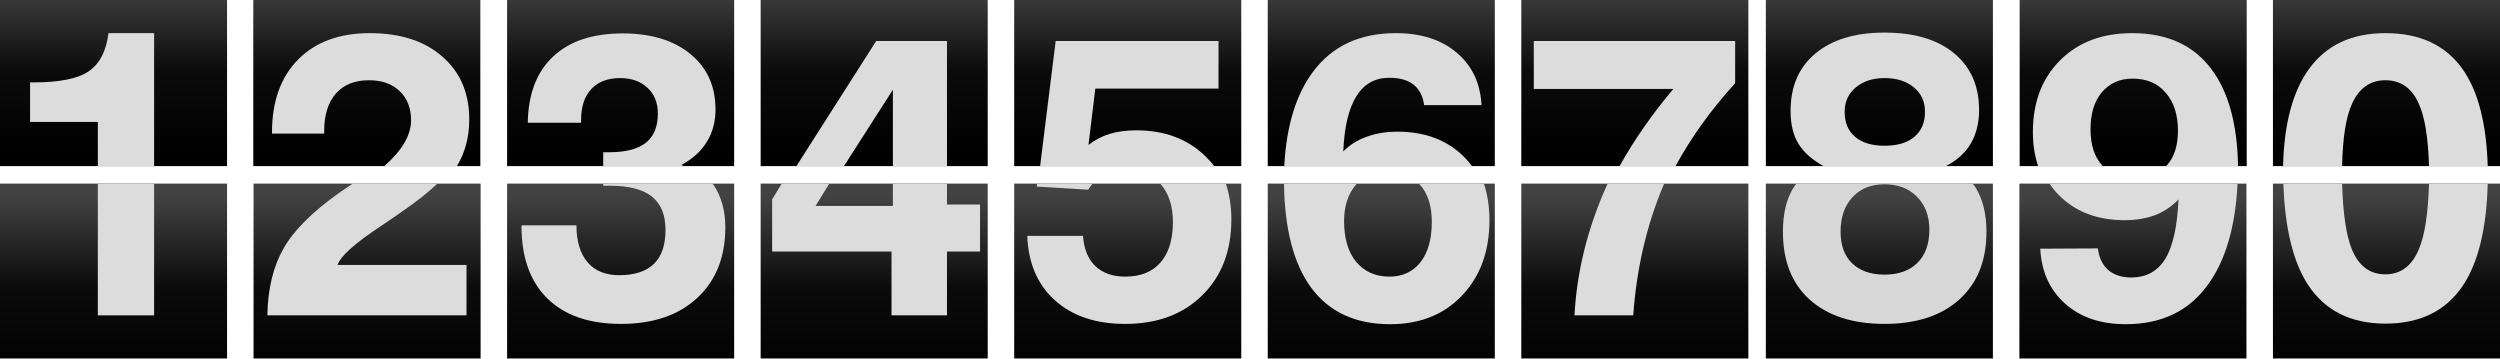
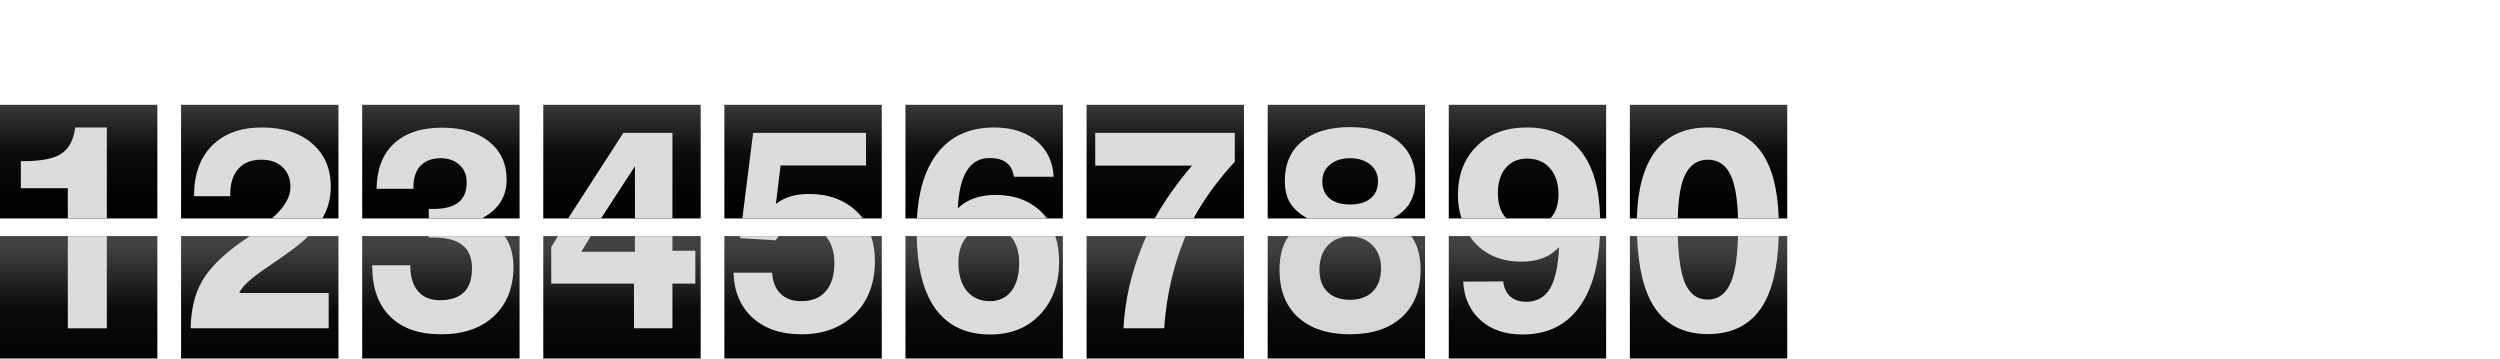
<svg xmlns="http://www.w3.org/2000/svg" xmlns:xlink="http://www.w3.org/1999/xlink" width="285.94" height="41" id="svg4575" version="1.0">
  <defs id="defs4577">
-     <linearGradient xlink:href="#linearGradient4031" id="linearGradient2433" gradientUnits="userSpaceOnUse" x1="-319.663" y1="45.943" x2="-319.663" y2="25.943" />
-     <linearGradient xlink:href="#linearGradient4031" id="linearGradient2435" gradientUnits="userSpaceOnUse" x1="-319.663" y1="70.943" x2="-319.663" y2="50.943" />
-     <linearGradient xlink:href="#linearGradient4031" id="linearGradient4061" x1="-319.663" y1="45.943" x2="-319.663" y2="25.943" gradientUnits="userSpaceOnUse" />
-     <linearGradient xlink:href="#linearGradient4031" id="linearGradient4246" x1="-319.663" y1="70.943" x2="-319.663" y2="50.943" gradientUnits="userSpaceOnUse" />
-     <linearGradient xlink:href="#linearGradient4031" id="linearGradient4069" x1="-319.663" y1="45.943" x2="-319.663" y2="25.943" gradientUnits="userSpaceOnUse" />
-     <linearGradient xlink:href="#linearGradient4031" id="linearGradient4244" x1="-319.663" y1="70.943" x2="-319.663" y2="50.943" gradientUnits="userSpaceOnUse" />
-     <linearGradient xlink:href="#linearGradient4031" id="linearGradient4077" x1="-319.663" y1="45.943" x2="-319.663" y2="25.943" gradientUnits="userSpaceOnUse" />
-     <linearGradient xlink:href="#linearGradient4031" id="linearGradient4242" x1="-319.663" y1="70.943" x2="-319.663" y2="50.943" gradientUnits="userSpaceOnUse" />
-     <linearGradient xlink:href="#linearGradient4031" id="linearGradient4086" x1="-319.663" y1="45.943" x2="-319.663" y2="25.943" gradientUnits="userSpaceOnUse" />
-     <linearGradient xlink:href="#linearGradient4031" id="linearGradient4240" x1="-319.663" y1="70.943" x2="-319.663" y2="50.943" gradientUnits="userSpaceOnUse" />
-     <linearGradient xlink:href="#linearGradient4031" id="linearGradient4126" x1="-319.663" y1="45.943" x2="-319.663" y2="25.943" gradientUnits="userSpaceOnUse" />
-     <linearGradient xlink:href="#linearGradient4031" id="linearGradient4238" x1="-319.663" y1="70.943" x2="-319.663" y2="50.943" gradientUnits="userSpaceOnUse" />
-     <linearGradient xlink:href="#linearGradient4031" id="linearGradient4118" x1="-319.663" y1="45.943" x2="-319.663" y2="25.943" gradientUnits="userSpaceOnUse" />
-     <linearGradient xlink:href="#linearGradient4031" id="linearGradient4236" x1="-319.663" y1="70.943" x2="-319.663" y2="50.943" gradientUnits="userSpaceOnUse" />
-     <linearGradient xlink:href="#linearGradient4031" id="linearGradient4110" x1="-319.663" y1="45.943" x2="-319.663" y2="25.943" gradientUnits="userSpaceOnUse" />
-     <linearGradient xlink:href="#linearGradient4031" id="linearGradient4234" x1="-321.849" y1="70.943" x2="-321.849" y2="50.943" gradientUnits="userSpaceOnUse" />
-     <linearGradient xlink:href="#linearGradient4031" id="linearGradient4102" x1="-319.663" y1="45.943" x2="-319.663" y2="25.943" gradientUnits="userSpaceOnUse" />
-     <linearGradient xlink:href="#linearGradient4031" id="linearGradient4232" x1="-319.663" y1="70.943" x2="-319.663" y2="50.943" gradientUnits="userSpaceOnUse" />
    <linearGradient xlink:href="#linearGradient4031" id="linearGradient4094" x1="-319.663" y1="45.943" x2="-319.663" y2="25.943" gradientUnits="userSpaceOnUse" />
    <linearGradient id="linearGradient4031">
      <stop style="stop-color:#000000;stop-opacity:1;" offset="0" id="stop4033" />
      <stop id="stop4345" offset="0.5" style="stop-color:#0b0b0b;stop-opacity:1;" />
      <stop style="stop-color:#424242;stop-opacity:1;" offset="1" id="stop4035" />
    </linearGradient>
    <linearGradient xlink:href="#linearGradient4031" id="linearGradient4230" x1="-319.663" y1="70.943" x2="-319.663" y2="50.943" gradientUnits="userSpaceOnUse" />
-     <linearGradient xlink:href="#linearGradient4031" id="linearGradient4857" gradientUnits="userSpaceOnUse" x1="-319.663" y1="45.943" x2="-319.663" y2="25.943" />
-     <linearGradient xlink:href="#linearGradient4031" id="linearGradient4859" gradientUnits="userSpaceOnUse" x1="-319.663" y1="70.943" x2="-319.663" y2="50.943" />
+     <linearGradient xlink:href="#linearGradient4031" id="linearGradient2975" gradientUnits="userSpaceOnUse" x1="-319.663" y1="70.943" x2="-319.663" y2="50.943" />
+     <linearGradient xlink:href="#linearGradient4031" id="linearGradient2979" gradientUnits="userSpaceOnUse" x1="-319.663" y1="70.943" x2="-319.663" y2="50.943" />
+     <linearGradient xlink:href="#linearGradient4031" id="linearGradient2983" gradientUnits="userSpaceOnUse" x1="-321.849" y1="70.943" x2="-321.849" y2="50.943" />
+     <linearGradient xlink:href="#linearGradient4031" id="linearGradient2987" gradientUnits="userSpaceOnUse" x1="-319.663" y1="70.943" x2="-319.663" y2="50.943" />
+     <linearGradient xlink:href="#linearGradient4031" id="linearGradient2991" gradientUnits="userSpaceOnUse" x1="-319.663" y1="70.943" x2="-319.663" y2="50.943" />
+     <linearGradient xlink:href="#linearGradient4031" id="linearGradient2995" gradientUnits="userSpaceOnUse" x1="-319.663" y1="70.943" x2="-319.663" y2="50.943" />
+     <linearGradient xlink:href="#linearGradient4031" id="linearGradient2999" gradientUnits="userSpaceOnUse" x1="-319.663" y1="70.943" x2="-319.663" y2="50.943" />
+     <linearGradient xlink:href="#linearGradient4031" id="linearGradient3003" gradientUnits="userSpaceOnUse" x1="-319.663" y1="70.943" x2="-319.663" y2="50.943" />
+     <linearGradient xlink:href="#linearGradient4031" id="linearGradient3007" gradientUnits="userSpaceOnUse" x1="-319.663" y1="70.943" x2="-319.663" y2="50.943" />
+     <linearGradient xlink:href="#linearGradient4031" id="linearGradient3011" gradientUnits="userSpaceOnUse" x1="-319.663" y1="70.943" x2="-319.663" y2="50.943" />
+     <linearGradient xlink:href="#linearGradient4031" id="linearGradient5841" gradientUnits="userSpaceOnUse" x1="-319.663" y1="45.943" x2="-319.663" y2="25.943" />
+     <linearGradient xlink:href="#linearGradient4031" id="linearGradient5843" gradientUnits="userSpaceOnUse" x1="-319.663" y1="45.943" x2="-319.663" y2="25.943" />
+     <linearGradient xlink:href="#linearGradient4031" id="linearGradient5845" gradientUnits="userSpaceOnUse" x1="-319.663" y1="45.943" x2="-319.663" y2="25.943" />
+     <linearGradient xlink:href="#linearGradient4031" id="linearGradient5847" gradientUnits="userSpaceOnUse" x1="-319.663" y1="45.943" x2="-319.663" y2="25.943" />
+     <linearGradient xlink:href="#linearGradient4031" id="linearGradient5849" gradientUnits="userSpaceOnUse" x1="-319.663" y1="45.943" x2="-319.663" y2="25.943" />
+     <linearGradient xlink:href="#linearGradient4031" id="linearGradient5851" gradientUnits="userSpaceOnUse" x1="-319.663" y1="45.943" x2="-319.663" y2="25.943" />
+     <linearGradient xlink:href="#linearGradient4031" id="linearGradient5853" gradientUnits="userSpaceOnUse" x1="-319.663" y1="45.943" x2="-319.663" y2="25.943" />
+     <linearGradient xlink:href="#linearGradient4031" id="linearGradient5855" gradientUnits="userSpaceOnUse" x1="-319.663" y1="45.943" x2="-319.663" y2="25.943" />
+     <linearGradient xlink:href="#linearGradient4031" id="linearGradient5857" gradientUnits="userSpaceOnUse" x1="-319.663" y1="45.943" x2="-319.663" y2="25.943" />
+     <linearGradient xlink:href="#linearGradient4031" id="linearGradient5859" gradientUnits="userSpaceOnUse" x1="-319.663" y1="45.943" x2="-319.663" y2="25.943" />
  </defs>
  <g id="layer1" transform="translate(-88.45848,-60.43359)">
-     <g id="d1">
-       <g transform="matrix(1,0,0,0.9907072,572.8214,32.96483)" style="stroke:none" id="e1-p1">
-         <rect style="fill:url(#linearGradient2433);fill-opacity:1;stroke:none;stroke-width:0.6;stroke-linecap:round;stroke-linejoin:round;stroke-miterlimit:4;stroke-dasharray:none;stroke-dashoffset:1.088;stroke-opacity:1" id="rect4125" width="25.97" height="19.178" x="-484.363" y="27.726" />
-         <path id="path4161" d="M -471.955,31.553 C -472.211,33.668 -472.998,35.144 -474.267,35.99 C -475.521,36.837 -477.634,37.24 -480.611,37.24 L -480.923,37.24 L -480.923,41.803 L -473.173,41.803 L -473.173,46.897 L -466.736,46.897 L -466.736,31.553 L -471.955,31.553 z " style="font-size:39.043px;font-style:normal;font-weight:normal;line-height:125%;fill:#dcdcdc;fill-opacity:1;stroke:none;stroke-width:1px;stroke-linecap:butt;stroke-linejoin:miter;stroke-opacity:1;font-family:Liberation Sans" />
-       </g>
-       <g transform="matrix(1,0,0,1.04285,572.8214,29.77063)" id="e1-p2">
-         <rect y="49.54" x="-484.363" height="19.178" width="25.97" id="rect4127" style="fill:url(#linearGradient2435);fill-opacity:1;stroke:none;stroke-width:0.6;stroke-linecap:round;stroke-linejoin:round;stroke-miterlimit:4;stroke-dasharray:none;stroke-dashoffset:1.088;stroke-opacity:1" />
-         <path id="path2345" d="M -473.173,49.553 L -473.173,63.99 L -466.736,63.99 L -466.736,49.553 L -473.173,49.553 z " style="font-size:39.043px;font-style:normal;font-weight:normal;line-height:125%;fill:#dcdcdc;fill-opacity:1;stroke:none;stroke-width:1px;stroke-linecap:butt;stroke-linejoin:miter;stroke-opacity:1;font-family:Liberation Sans" />
+     <g id="e1-p1" style="stroke:none" transform="matrix(0.6931042,0,0,0.6778523,424.1724,53.62488)">
+       <rect y="27.726" x="-484.363" height="19.178" width="25.97" id="rect5060" style="fill:url(#linearGradient5859);fill-opacity:1;stroke:none" />
+       <path style="font-size:39.043px;font-style:normal;font-weight:normal;line-height:125%;fill:#dcdcdc;fill-opacity:1;stroke:none;font-family:Liberation Sans" d="m -471.955,31.553 c -0.257,2.115 -1.043,3.591 -2.312,4.438 -1.254,0.846 -3.367,1.25 -6.344,1.25 l -0.312,0 0,4.562 7.75,0 0,5.094 6.438,0 0,-15.344 -5.219,0 z" id="path5058" />
+     </g>
+     <g id="e1-p2" transform="matrix(0.6931042,0,0,0.7299947,424.1724,51.26953)">
+       <rect style="fill:url(#linearGradient3011);fill-opacity:1;stroke:none" id="rect4127" width="25.97" height="19.178" x="-484.363" y="49.54" />
+       <path style="font-size:39.043px;font-style:normal;font-weight:normal;line-height:125%;fill:#dcdcdc;fill-opacity:1;stroke:none;font-family:Liberation Sans" d="m -473.173,49.553 0,14.438 6.438,0 0,-14.438 -6.438,0 z" id="path2345" />
+     </g>
+     <g id="e2-p1" style="stroke:none" transform="matrix(0.6931042,0,0,0.6778523,415.034,53.62488)">
+       <rect style="fill:url(#linearGradient5857);fill-opacity:1;stroke:none" id="rect5066" width="25.97" height="19.178" x="-441.294" y="27.726" />
+       <path style="font-size:39.043px;font-style:normal;font-weight:normal;line-height:125%;fill:#dcdcdc;fill-opacity:1;stroke:none;font-family:Liberation Sans" d="m -427.967,31.553 c -3.475,3.1e-5 -6.224,1.023 -8.219,3.062 -1.979,2.04 -2.969,4.84 -2.969,8.406 l 0,0.125 5.969,0 0,-0.281 c -1e-5,-1.874 0.452,-3.316 1.344,-4.344 0.891,-1.027 2.164,-1.531 3.781,-1.531 1.481,2.8e-5 2.639,0.404 3.5,1.25 0.876,0.831 1.312,1.955 1.312,3.375 -2e-5,1.723 -1.031,3.49 -3.062,5.281 l 8.312,0 c 0.928,-1.54 1.406,-3.351 1.406,-5.375 -2e-5,-3.052 -1.023,-5.452 -3.062,-7.25 -2.04,-1.813 -4.807,-2.719 -8.312,-2.719 z" id="path5064" />
+     </g>
+     <g id="e2-p2" transform="matrix(0.6931042,0,0,0.7299947,415.034,51.26953)">
+       <rect y="49.54" x="-441.294" height="19.178" width="25.97" id="rect4123" style="fill:url(#linearGradient3007);fill-opacity:1;stroke:none" />
+       <path style="font-size:39.043px;font-style:normal;font-weight:normal;line-height:125%;fill:#dcdcdc;fill-opacity:1;stroke:none;font-family:Liberation Sans" d="m -429.967,49.553 c -0.53,0.341 -1.106,0.71 -1.438,0.938 -3.098,2.085 -5.244,4.13 -6.438,6.125 -1.194,1.979 -1.815,4.428 -1.875,7.375 l 22.781,0 0,-5.531 -14.75,0 c 0.348,-0.982 2.006,-2.391 4.938,-4.25 1.058,-0.68 1.864,-1.217 2.469,-1.625 1.607,-1.058 2.949,-2.071 4,-3.031 l -9.688,0 z" id="path2347" />
+     </g>
+     <g id="e3-p1" style="stroke:none" transform="matrix(0.6931042,0,0,0.6778523,405.8956,53.62488)">
+       <rect style="fill:url(#linearGradient5855);fill-opacity:1;stroke:none" id="rect5072" width="25.97" height="19.178" x="-398.224" y="27.726" />
+       <path style="font-size:39.043px;font-style:normal;font-weight:normal;line-height:125%;fill:#dcdcdc;fill-opacity:1;stroke:none;font-family:Liberation Sans" d="m -385.013,31.584 c -3.43,3.3e-5 -6.08,0.889 -7.969,2.688 -1.874,1.783 -2.83,4.331 -2.875,7.625 l 6.094,0 0,-0.281 c -2e-5,-1.571 0.386,-2.763 1.156,-3.594 0.771,-0.846 1.877,-1.281 3.312,-1.281 1.315,2.7e-5 2.354,0.385 3.125,1.125 0.786,0.725 1.188,1.715 1.188,2.969 -1e-5,1.511 -0.453,2.635 -1.375,3.375 -0.907,0.725 -2.314,1.094 -4.188,1.094 l -0.688,0 0,1.594 9.188,0 c -0.085,-0.04 -0.163,-0.087 -0.25,-0.125 1.284,-0.695 2.256,-1.583 2.906,-2.656 0.665,-1.073 1,-2.33 1,-3.75 -3e-5,-2.69 -0.956,-4.82 -2.875,-6.406 -1.919,-1.587 -4.501,-2.375 -7.75,-2.375 z" id="path5070" />
+     </g>
+     <g id="e3-p2" transform="matrix(0.6931042,0,0,0.7299947,405.8956,51.26953)">
+       <rect y="49.54" x="-398.224" height="19.178" width="25.97" id="rect4131" style="fill:url(#linearGradient3003);fill-opacity:1;stroke:none" />
+       <path style="font-size:39.043px;font-style:normal;font-weight:normal;line-height:125%;fill:#dcdcdc;fill-opacity:1;stroke:none;font-family:Liberation Sans" d="m -387.232,49.553 0,0.219 0.75,0 c 2.191,1.5e-5 3.785,0.402 4.812,1.188 1.043,0.786 1.562,2.009 1.562,3.656 -3e-5,1.632 -0.421,2.873 -1.312,3.719 -0.892,0.831 -2.231,1.25 -3.969,1.25 -1.587,5e-6 -2.779,-0.469 -3.625,-1.406 -0.846,-0.952 -1.281,-2.31 -1.281,-4.062 l -6.281,0 0,0.094 c 0,3.43 0.989,6.079 2.969,7.938 1.979,1.859 4.78,2.781 8.406,2.781 3.657,0 6.573,-0.94 8.719,-2.844 2.146,-1.904 3.219,-4.501 3.219,-7.75 -2e-5,-1.768 -0.435,-3.293 -1.281,-4.562 -0.053,-0.08 -0.132,-0.141 -0.188,-0.219 l -12.5,0 z" id="path2349" />
+     </g>
+     <g id="e4-p1" style="stroke:none" transform="matrix(0.6931042,0,0,0.6778523,396.7571,53.62488)">
+       <rect y="27.726" x="-355.155" height="19.178" width="25.97" id="rect5078" style="fill:url(#linearGradient5853);fill-opacity:1;stroke:none" />
+       <path style="font-size:39.043px;font-style:normal;font-weight:normal;line-height:125%;fill:#dcdcdc;fill-opacity:1;stroke:none;font-family:Liberation Sans" d="m -341.937,32.459 -9.125,14.438 5.438,0 5.594,-8.812 0,8.812 6.188,0 0,-14.438 -8.094,0 z" id="path5076" />
+     </g>
+     <g id="e4-p2" transform="matrix(0.6931042,0,0,0.7299947,396.7571,51.26953)">
+       <rect style="fill:url(#linearGradient2999);fill-opacity:1;stroke:none" id="rect4135" width="25.97" height="19.178" x="-355.155" y="49.54" />
+       <path style="font-size:39.043px;font-style:normal;font-weight:normal;line-height:125%;fill:#dcdcdc;fill-opacity:1;stroke:none;font-family:Liberation Sans" d="m -352.75,49.553 -1.094,1.719 0,5.719 13.656,0 0,7 6.344,0 0,-7 3.781,0 0,-5.156 -3.781,0 0,-2.281 -6.188,0 0,2.438 -8.844,0 1.562,-2.438 -5.438,0 z" id="path2351" />
+     </g>
+     <g id="e5-p1" style="stroke:none" transform="matrix(0.6931042,0,0,0.6778523,387.6187,53.62488)">
+       <rect style="fill:url(#linearGradient5851);fill-opacity:1;stroke:none" id="rect5084" width="25.97" height="19.178" x="-312.086" y="27.726" />
+       <path style="font-size:39.043px;font-style:normal;font-weight:normal;line-height:125%;fill:#dcdcdc;fill-opacity:1;stroke:none;font-family:Liberation Sans" d="m -307.341,32.459 -1.781,14.438 19.906,0 c -0.305,-0.414 -0.655,-0.786 -1.031,-1.156 -1.995,-1.964 -4.626,-2.969 -7.875,-2.969 -1.133,2.1e-5 -2.125,0.134 -3.031,0.406 -0.892,0.272 -1.712,0.707 -2.438,1.281 l 0.781,-6.5 14.094,0 0,-5.5 -18.625,0 z" id="path5082" />
+     </g>
+     <g id="e5-p2" transform="matrix(0.6931042,0,0,0.7299947,387.6187,51.26953)">
+       <rect y="49.54" x="-312.086" height="19.178" width="25.97" id="rect4139" style="fill:url(#linearGradient2995);fill-opacity:1;stroke:none" />
+       <path style="font-size:39.043px;font-style:normal;font-weight:normal;line-height:125%;fill:#dcdcdc;fill-opacity:1;stroke:none;font-family:Liberation Sans" d="m -309.466,49.553 -0.031,0.312 5.875,0.344 c 0.152,-0.249 0.317,-0.448 0.5,-0.656 l -6.344,0 z m 14.094,0 c 0.967,1.043 1.437,2.436 1.438,4.219 -2e-5,1.919 -0.486,3.41 -1.438,4.438 -0.937,1.028 -2.278,1.531 -4.031,1.531 -1.42,5e-6 -2.56,-0.386 -3.406,-1.156 -0.846,-0.786 -1.3,-1.892 -1.406,-3.312 l -6.375,0 c 0.121,2.992 1.162,5.34 3.156,7.062 1.995,1.723 4.677,2.594 8.031,2.594 3.672,0 6.606,-1.04 8.812,-3.125 2.221,-2.085 3.344,-4.868 3.344,-8.344 -10e-6,-1.428 -0.225,-2.724 -0.625,-3.906 l -7.5,0 z" id="path2353" />
+     </g>
+     <g id="e6-p1" style="stroke:none" transform="matrix(0.6931042,0,0,0.6778523,378.4803,53.62488)">
+       <rect y="27.726" x="-269.017" height="19.178" width="25.97" id="rect5090" style="fill:url(#linearGradient5849);fill-opacity:1;stroke:none" />
+       <path style="font-size:39.043px;font-style:normal;font-weight:normal;line-height:125%;fill:#dcdcdc;fill-opacity:1;stroke:none;font-family:Liberation Sans" d="m -254.348,31.553 c -4.14,3.1e-5 -7.294,1.477 -9.5,4.469 -1.93,2.618 -3.04,6.244 -3.281,10.875 l 21.469,0 c -0.276,-0.372 -0.573,-0.729 -0.906,-1.062 -1.919,-1.934 -4.452,-2.906 -7.625,-2.906 -1.3,2.2e-5 -2.474,0.201 -3.531,0.594 -1.043,0.378 -1.931,0.932 -2.656,1.688 0.121,-2.841 0.624,-4.97 1.5,-6.375 0.876,-1.42 2.118,-2.125 3.75,-2.125 1.194,2.8e-5 2.116,0.252 2.781,0.781 0.665,0.529 1.083,1.332 1.219,2.375 l 6.562,0 c -0.136,-2.539 -1.076,-4.567 -2.844,-6.062 -1.768,-1.511 -4.097,-2.25 -6.938,-2.25 z" id="path5088" />
+     </g>
+     <g id="e6-p2" transform="matrix(0.6931042,0,0,0.7299947,378.4803,51.26953)">
+       <rect style="fill:url(#linearGradient2991);fill-opacity:1;stroke:none" id="rect4143" width="25.97" height="19.178" x="-269.017" y="49.54" />
+       <path style="font-size:39.043px;font-style:normal;font-weight:normal;line-height:125%;fill:#dcdcdc;fill-opacity:1;stroke:none;font-family:Liberation Sans" d="m -267.16,49.553 c 0.077,4.931 1.087,8.715 3.062,11.344 2.07,2.72 5.104,4.062 9.062,4.062 3.4,0 6.133,-1.025 8.219,-3.125 2.1,-2.1 3.156,-4.866 3.156,-8.281 -2e-5,-1.473 -0.22,-2.796 -0.625,-4 l -7.438,0 c 0.032,0.031 0.063,0.061 0.094,0.094 0.907,0.937 1.375,2.311 1.375,4.094 -1e-5,1.874 -0.42,3.333 -1.281,4.406 -0.861,1.058 -2.067,1.594 -3.562,1.594 -1.617,5e-6 -2.876,-0.552 -3.812,-1.625 -0.922,-1.088 -1.375,-2.565 -1.375,-4.469 -10e-6,-1.617 0.436,-2.94 1.312,-3.938 0.05,-0.057 0.105,-0.103 0.156,-0.156 l -8.344,0 z" id="path2355" />
+     </g>
+     <g id="e7-p1" style="stroke:none" transform="matrix(0.6931042,0,0,0.6778523,369.3419,53.62488)">
+       <rect style="fill:url(#linearGradient5847);fill-opacity:1;stroke:none" id="rect5096" width="25.97" height="19.178" x="-225.947" y="27.726" />
+       <path style="font-size:39.043px;font-style:normal;font-weight:normal;line-height:125%;fill:#dcdcdc;fill-opacity:1;stroke:none;font-family:Liberation Sans" d="m -224.519,32.459 0,5.531 15.969,0 c -2.455,2.93 -4.487,5.896 -6.156,8.906 l 6.406,0 c 1.768,-3.288 4.035,-6.482 6.812,-9.562 l 0,-4.875 -23.031,0 z" id="path5094" />
+     </g>
+     <g id="e7-p2" transform="matrix(0.6931042,0,0,0.7299947,369.3419,51.26953)">
+       <rect y="49.54" x="-225.947" height="19.178" width="25.97" id="rect4147" style="fill:url(#linearGradient2987);fill-opacity:1;stroke:none" />
+       <path style="font-size:39.043px;font-style:normal;font-weight:normal;line-height:125%;fill:#dcdcdc;fill-opacity:1;stroke:none;font-family:Liberation Sans" d="m -216.081,49.553 c -0.204,0.431 -0.405,0.88 -0.594,1.312 -1.889,4.352 -2.946,8.713 -3.188,13.125 l 6.719,0 c 0.378,-5.107 1.517,-9.82 3.406,-14.156 0.041,-0.093 0.083,-0.188 0.125,-0.281 l -6.469,0 z" id="path2357" />
+     </g>
+     <g id="e8-p1" style="stroke:none" transform="matrix(0.6931042,0,0,0.6778523,360.2035,53.62488)">
+       <rect y="27.726" x="-182.878" height="19.178" width="25.97" id="rect5102" style="fill:url(#linearGradient5845);fill-opacity:1;stroke:none" />
+       <path style="font-size:39.043px;font-style:normal;font-weight:normal;line-height:125%;fill:#dcdcdc;fill-opacity:1;stroke:none;font-family:Liberation Sans" d="m -169.3,31.49 c -3.37,3.4e-5 -6.002,0.805 -7.906,2.406 -1.904,1.602 -2.844,3.816 -2.844,6.656 -1e-5,1.511 0.302,2.784 0.906,3.781 0.589,0.972 1.537,1.82 2.844,2.562 l 14.031,0 c 1.247,-0.658 2.195,-1.518 2.812,-2.562 0.635,-1.088 0.969,-2.38 0.969,-3.906 -4e-5,-2.795 -0.971,-4.991 -2.875,-6.562 -1.904,-1.587 -4.553,-2.375 -7.938,-2.375 z m 0,5.25 c 1.42,2.7e-5 2.559,0.384 3.375,1.094 0.831,0.695 1.25,1.619 1.25,2.812 -4e-5,1.239 -0.418,2.195 -1.219,2.875 -0.786,0.68 -1.925,1.031 -3.406,1.031 -1.466,1.9e-5 -2.574,-0.351 -3.375,-1.031 -0.786,-0.68 -1.188,-1.636 -1.188,-2.875 -2e-5,-1.179 0.419,-2.102 1.25,-2.812 0.831,-0.71 1.922,-1.094 3.312,-1.094 z" id="path5100" />
+     </g>
+     <g id="e8-p2" transform="matrix(0.6931042,0,0,0.7299947,360.2035,51.26953)">
+       <g style="stroke:none" transform="translate(2.185623,0)" id="g5440">
+         <rect y="49.54" x="-185.064" height="19.178" width="25.97" id="rect4151" style="fill:url(#linearGradient2983);fill-opacity:1;stroke:none" />
+         <path id="path2359" transform="translate(-50.64209,-12.38468)" d="m -130.938,61.938 c -0.139,0.183 -0.289,0.37 -0.406,0.562 -0.756,1.239 -1.125,2.799 -1.125,4.688 0,3.188 0.991,5.654 3.031,7.438 2.055,1.783 4.922,2.688 8.594,2.688 3.642,0 6.507,-0.904 8.562,-2.688 2.07,-1.798 3.094,-4.264 3.094,-7.438 -2e-5,-1.874 -0.402,-3.466 -1.188,-4.75 -0.108,-0.181 -0.251,-0.329 -0.375,-0.5 l -20.188,0 z M -120.844,62 c 1.526,1.4e-5 2.782,0.453 3.719,1.375 0.952,0.922 1.406,2.128 1.406,3.594 -1e-5,1.556 -0.437,2.749 -1.344,3.625 -0.907,0.876 -2.18,1.313 -3.781,1.312 -1.587,6e-6 -2.827,-0.419 -3.719,-1.25 -0.892,-0.831 -1.313,-1.973 -1.312,-3.469 -2e-5,-1.571 0.453,-2.844 1.375,-3.781 0.922,-0.952 2.13,-1.406 3.656,-1.406 z" style="font-size:39.043px;font-style:normal;font-weight:normal;line-height:125%;fill:#d7d7d7;fill-opacity:1;stroke:none;font-family:Liberation Sans" />
      </g>
    </g>
-     <g id="d2">
-       <g transform="matrix(1,0,0,0.9907072,558.7222,32.96483)" style="stroke:none" id="e2-p1">
-         <rect y="27.726" x="-441.294" height="19.178" width="25.97" id="rect4117" style="fill:url(#linearGradient4061);fill-opacity:1;stroke:none;stroke-width:0.6;stroke-linecap:round;stroke-linejoin:round;stroke-miterlimit:4;stroke-dasharray:none;stroke-dashoffset:1.088;stroke-opacity:1" />
-         <path id="path4163" d="M -427.967,31.553 C -431.443,31.553 -434.192,32.575 -436.186,34.615 C -438.166,36.655 -439.155,39.456 -439.155,43.022 L -439.155,43.147 L -433.186,43.147 L -433.186,42.865 C -433.186,40.992 -432.734,39.549 -431.842,38.522 C -430.951,37.494 -429.678,36.99 -428.061,36.99 C -426.58,36.99 -425.422,37.394 -424.561,38.24 C -423.685,39.071 -423.249,40.195 -423.249,41.615 C -423.249,43.339 -424.279,45.105 -426.311,46.897 L -417.999,46.897 C -417.071,45.356 -416.592,43.545 -416.592,41.522 C -416.592,38.469 -417.615,36.07 -419.655,34.272 C -421.695,32.458 -424.462,31.553 -427.967,31.553 z " style="font-size:39.043px;font-style:normal;font-weight:normal;line-height:125%;fill:#dcdcdc;fill-opacity:1;stroke:none;stroke-width:1px;stroke-linecap:butt;stroke-linejoin:miter;stroke-opacity:1;font-family:Liberation Sans" />
-       </g>
-       <g transform="matrix(1,0,0,1.04285,558.7521,29.77063)" id="e2-p2">
-         <rect style="fill:url(#linearGradient4246);fill-opacity:1;stroke:none;stroke-width:0.6;stroke-linecap:round;stroke-linejoin:round;stroke-miterlimit:4;stroke-dasharray:none;stroke-dashoffset:1.088;stroke-opacity:1" id="rect4123" width="25.97" height="19.178" x="-441.294" y="49.54" />
-         <path id="path2347" d="M -429.967,49.553 C -430.497,49.894 -431.074,50.263 -431.405,50.49 C -434.503,52.576 -436.649,54.621 -437.842,56.615 C -439.036,58.595 -439.657,61.044 -439.717,63.99 L -416.936,63.99 L -416.936,58.459 L -431.686,58.459 C -431.339,57.477 -429.68,56.068 -426.749,54.209 C -425.691,53.529 -424.884,52.992 -424.28,52.584 C -422.673,51.526 -421.331,50.513 -420.28,49.553 L -429.967,49.553 z " style="font-size:39.043px;font-style:normal;font-weight:normal;line-height:125%;fill:#dcdcdc;fill-opacity:1;stroke:none;stroke-width:1px;stroke-linecap:butt;stroke-linejoin:miter;stroke-opacity:1;font-family:Liberation Sans" />
-       </g>
+     <g id="e9-p1" style="stroke:none" transform="matrix(0.6931042,0,0,0.6778523,351.0651,53.62488)">
+       <rect style="fill:url(#linearGradient5843);fill-opacity:1;stroke:none" id="rect5108" width="25.97" height="19.178" x="-139.809" y="27.726" />
+       <path style="font-size:39.043px;font-style:normal;font-weight:normal;line-height:125%;fill:#dcdcdc;fill-opacity:1;stroke:none;font-family:Liberation Sans" d="m -126.922,31.553 c -3.415,3.1e-5 -6.165,1.025 -8.25,3.125 -2.085,2.1 -3.125,4.866 -3.125,8.281 0,1.446 0.206,2.754 0.594,3.938 l 7.406,0 c -0.03,-0.031 -0.065,-0.061 -0.094,-0.094 -0.876,-0.997 -1.313,-2.373 -1.312,-4.156 -1e-5,-1.798 0.42,-3.207 1.281,-4.25 0.876,-1.058 2.05,-1.594 3.531,-1.594 1.602,2.8e-5 2.859,0.537 3.781,1.625 0.937,1.073 1.406,2.548 1.406,4.406 -2e-5,1.723 -0.436,3.064 -1.312,4.031 -0.01,0.011 -0.021,0.02 -0.031,0.031 l 8.219,0 c -0.087,-4.881 -1.114,-8.635 -3.094,-11.25 -2.055,-2.735 -5.056,-4.094 -9,-4.094 z" id="path5106" />
    </g>
-     <g id="d3">
-       <g transform="matrix(1,0,0,0.9907072,544.6829,32.96483)" style="stroke:none" id="e3-p1">
-         <rect y="27.726" x="-398.224" height="19.178" width="25.97" id="rect4129" style="fill:url(#linearGradient4069);fill-opacity:1;stroke:none;stroke-width:0.6;stroke-linecap:round;stroke-linejoin:round;stroke-miterlimit:4;stroke-dasharray:none;stroke-dashoffset:1.088;stroke-opacity:1" />
-         <path id="path4165" d="M -385.013,31.584 C -388.443,31.584 -391.093,32.473 -392.982,34.272 C -394.855,36.055 -395.811,38.603 -395.857,41.897 L -389.763,41.897 L -389.763,41.615 C -389.763,40.044 -389.377,38.853 -388.607,38.022 C -387.836,37.175 -386.73,36.74 -385.294,36.74 C -383.98,36.74 -382.94,37.125 -382.169,37.865 C -381.383,38.591 -380.982,39.58 -380.982,40.834 C -380.982,42.345 -381.435,43.469 -382.357,44.209 C -383.263,44.934 -384.67,45.303 -386.544,45.303 L -387.232,45.303 L -387.232,46.897 L -378.044,46.897 C -378.129,46.857 -378.207,46.81 -378.294,46.772 C -377.01,46.077 -376.038,45.188 -375.388,44.115 C -374.723,43.043 -374.388,41.786 -374.388,40.365 C -374.388,37.676 -375.344,35.546 -377.263,33.959 C -379.182,32.373 -381.764,31.584 -385.013,31.584 z " style="font-size:39.043px;font-style:normal;font-weight:normal;line-height:125%;fill:#dcdcdc;fill-opacity:1;stroke:none;stroke-width:1px;stroke-linecap:butt;stroke-linejoin:miter;stroke-opacity:1;font-family:Liberation Sans" />
-       </g>
-       <g transform="matrix(1,0,0,1.04285,544.6829,29.77063)" id="e3-p2">
-         <rect style="fill:url(#linearGradient4244);fill-opacity:1;stroke:none;stroke-width:0.6;stroke-linecap:round;stroke-linejoin:round;stroke-miterlimit:4;stroke-dasharray:none;stroke-dashoffset:1.088;stroke-opacity:1" id="rect4131" width="25.97" height="19.178" x="-398.224" y="49.54" />
-         <path id="path2349" d="M -387.232,49.553 L -387.232,49.772 L -386.482,49.772 C -384.291,49.772 -382.697,50.173 -381.669,50.959 C -380.627,51.745 -380.107,52.968 -380.107,54.615 C -380.107,56.247 -380.528,57.488 -381.419,58.334 C -382.311,59.165 -383.65,59.584 -385.388,59.584 C -386.975,59.584 -388.167,59.115 -389.013,58.178 C -389.859,57.226 -390.294,55.868 -390.294,54.115 L -396.575,54.115 L -396.575,54.209 C -396.575,57.639 -395.586,60.288 -393.607,62.147 C -391.627,64.005 -388.827,64.928 -385.2,64.928 C -381.544,64.928 -378.627,63.988 -376.482,62.084 C -374.336,60.18 -373.263,57.583 -373.263,54.334 C -373.263,52.566 -373.698,51.041 -374.544,49.772 C -374.597,49.692 -374.676,49.631 -374.732,49.553 L -387.232,49.553 z " style="font-size:39.043px;font-style:normal;font-weight:normal;line-height:125%;fill:#dcdcdc;fill-opacity:1;stroke:none;stroke-width:1px;stroke-linecap:butt;stroke-linejoin:miter;stroke-opacity:1;font-family:Liberation Sans" />
-       </g>
+     <g id="e9-p2" transform="matrix(0.6931042,0,0,0.7299947,351.0651,51.26953)">
+       <rect y="49.54" x="-139.809" height="19.178" width="25.97" id="rect4155" style="fill:url(#linearGradient2979);fill-opacity:1;stroke:none" />
+       <path style="font-size:39.043px;font-style:normal;font-weight:normal;line-height:125%;fill:#dcdcdc;fill-opacity:1;stroke:none;font-family:Liberation Sans" d="m -136.36,49.553 c 0.286,0.392 0.588,0.776 0.938,1.125 1.919,1.919 4.468,2.875 7.656,2.875 1.284,10e-6 2.457,-0.185 3.5,-0.562 1.043,-0.393 1.916,-0.978 2.656,-1.719 -0.136,2.931 -0.624,5.11 -1.5,6.5 -0.876,1.375 -2.184,2.063 -3.906,2.062 -1.088,5e-6 -1.96,-0.269 -2.625,-0.812 -0.665,-0.559 -1.067,-1.363 -1.188,-2.375 l -6.594,0.031 c 0.136,2.508 1.076,4.52 2.844,6.031 1.768,1.511 4.082,2.25 6.938,2.25 4.14,0 7.309,-1.477 9.5,-4.469 1.939,-2.629 3.046,-6.278 3.281,-10.938 l -21.5,0 z" id="path2361" />
    </g>
-     <g id="d4">
-       <g transform="matrix(1,0,0,0.9907072,530.6137,32.96483)" style="stroke:none" id="e4-p1">
-         <rect style="fill:url(#linearGradient4077);fill-opacity:1;stroke:none;stroke-width:0.6;stroke-linecap:round;stroke-linejoin:round;stroke-miterlimit:4;stroke-dasharray:none;stroke-dashoffset:1.088;stroke-opacity:1" id="rect4133" width="25.97" height="19.178" x="-355.155" y="27.726" />
-         <path id="path4167" d="M -341.937,32.459 L -351.062,46.897 L -345.625,46.897 L -340.031,38.084 L -340.031,46.897 L -333.843,46.897 L -333.843,32.459 L -341.937,32.459 z " style="font-size:39.043px;font-style:normal;font-weight:normal;line-height:125%;fill:#dcdcdc;fill-opacity:1;stroke:none;stroke-width:1px;stroke-linecap:butt;stroke-linejoin:miter;stroke-opacity:1;font-family:Liberation Sans" />
-       </g>
-       <g transform="matrix(1,0,0,1.04285,530.6137,29.77063)" id="e4-p2">
-         <rect y="49.54" x="-355.155" height="19.178" width="25.97" id="rect4135" style="fill:url(#linearGradient4242);fill-opacity:1;stroke:none;stroke-width:0.6;stroke-linecap:round;stroke-linejoin:round;stroke-miterlimit:4;stroke-dasharray:none;stroke-dashoffset:1.088;stroke-opacity:1" />
-         <path id="path2351" d="M -352.75,49.553 L -353.843,51.272 L -353.843,56.99 L -340.187,56.99 L -340.187,63.99 L -333.843,63.99 L -333.843,56.99 L -330.062,56.99 L -330.062,51.834 L -333.843,51.834 L -333.843,49.553 L -340.031,49.553 L -340.031,51.99 L -348.875,51.99 L -347.312,49.553 L -352.75,49.553 z " style="font-size:39.043px;font-style:normal;font-weight:normal;line-height:125%;fill:#dcdcdc;fill-opacity:1;stroke:none;stroke-width:1px;stroke-linecap:butt;stroke-linejoin:miter;stroke-opacity:1;font-family:Liberation Sans" />
-       </g>
+     <g id="e0-p1" style="stroke:none" transform="matrix(0.6931042,0,0,0.6778523,341.9266,53.62488)">
+       <rect y="27.726" x="-96.74" height="19.178" width="25.97" id="rect5114" style="fill:url(#linearGradient5841);fill-opacity:1;stroke:none" />
+       <path style="font-size:39.043px;font-style:normal;font-weight:normal;line-height:125%;fill:#dcdcdc;fill-opacity:1;stroke:none;font-family:Liberation Sans" d="m -83.861,31.553 c -3.853,3.1e-5 -6.755,1.36 -8.75,4.125 -1.864,2.589 -2.86,6.352 -2.969,11.219 l 6.75,0 c 0.066,-3.208 0.428,-5.642 1.156,-7.25 0.816,-1.768 2.089,-2.656 3.781,-2.656 1.738,2.8e-5 3.012,0.873 3.812,2.656 0.718,1.568 1.101,4.023 1.188,7.25 l 6.719,0 c -0.151,-4.9 -1.091,-8.642 -2.875,-11.188 -1.949,-2.78 -4.899,-4.156 -8.812,-4.156 z" id="path5112" />
    </g>
-     <g id="d5">
-       <g transform="matrix(1,0,0,0.9907072,516.5444,32.96483)" style="stroke:none" id="e5-p1">
-         <rect y="27.726" x="-312.086" height="19.178" width="25.97" id="rect4137" style="fill:url(#linearGradient4086);fill-opacity:1;stroke:none;stroke-width:0.6;stroke-linecap:round;stroke-linejoin:round;stroke-miterlimit:4;stroke-dasharray:none;stroke-dashoffset:1.088;stroke-opacity:1" />
-         <path id="path4169" d="M -307.341,32.459 L -309.122,46.897 L -289.216,46.897 C -289.521,46.482 -289.87,46.111 -290.247,45.74 C -292.241,43.776 -294.873,42.772 -298.122,42.772 C -299.255,42.772 -300.246,42.906 -301.153,43.178 C -302.045,43.45 -302.865,43.885 -303.591,44.459 L -302.809,37.959 L -288.716,37.959 L -288.716,32.459 L -307.341,32.459 z " style="font-size:39.043px;font-style:normal;font-weight:normal;line-height:125%;fill:#dcdcdc;fill-opacity:1;stroke:none;stroke-width:1px;stroke-linecap:butt;stroke-linejoin:miter;stroke-opacity:1;font-family:Liberation Sans" />
-       </g>
-       <g transform="matrix(1,0,0,1.04285,516.5444,29.77063)" id="e5-p2">
-         <rect style="fill:url(#linearGradient4240);fill-opacity:1;stroke:none;stroke-width:0.6;stroke-linecap:round;stroke-linejoin:round;stroke-miterlimit:4;stroke-dasharray:none;stroke-dashoffset:1.088;stroke-opacity:1" id="rect4139" width="25.97" height="19.178" x="-312.086" y="49.54" />
-         <path id="path2353" d="M -309.466,49.553 L -309.497,49.865 L -303.622,50.209 C -303.469,49.96 -303.305,49.761 -303.122,49.553 L -309.466,49.553 z M -295.372,49.553 C -294.405,50.595 -293.934,51.989 -293.934,53.772 C -293.934,55.691 -294.42,57.182 -295.372,58.209 C -296.309,59.237 -297.65,59.74 -299.403,59.74 C -300.823,59.74 -301.963,59.355 -302.809,58.584 C -303.655,57.798 -304.11,56.692 -304.216,55.272 L -310.591,55.272 C -310.47,58.263 -309.429,60.611 -307.434,62.334 C -305.44,64.057 -302.758,64.928 -299.403,64.928 C -295.731,64.928 -292.797,63.888 -290.591,61.803 C -288.369,59.718 -287.247,56.934 -287.247,53.459 C -287.247,52.031 -287.472,50.735 -287.872,49.553 L -295.372,49.553 z " style="font-size:39.043px;font-style:normal;font-weight:normal;line-height:125%;fill:#dcdcdc;fill-opacity:1;stroke:none;stroke-width:1px;stroke-linecap:butt;stroke-linejoin:miter;stroke-opacity:1;font-family:Liberation Sans" />
-       </g>
-     </g>
-     <g id="d6">
-       <g transform="matrix(1,0,0,0.9907072,502.4752,32.96483)" style="stroke:none" id="e6-p1">
-         <rect style="fill:url(#linearGradient4126);fill-opacity:1;stroke:none;stroke-width:0.6;stroke-linecap:round;stroke-linejoin:round;stroke-miterlimit:4;stroke-dasharray:none;stroke-dashoffset:1.088;stroke-opacity:1" id="rect4141" width="25.97" height="19.178" x="-269.017" y="27.726" />
-         <path id="path4171" d="M -254.348,31.553 C -258.488,31.553 -261.642,33.03 -263.848,36.022 C -265.778,38.639 -266.888,42.266 -267.129,46.897 L -245.66,46.897 C -245.936,46.525 -246.233,46.167 -246.566,45.834 C -248.485,43.9 -251.018,42.928 -254.191,42.928 C -255.491,42.928 -256.665,43.129 -257.723,43.522 C -258.765,43.899 -259.654,44.454 -260.379,45.209 C -260.258,42.368 -259.755,40.239 -258.879,38.834 C -258.002,37.414 -256.761,36.709 -255.129,36.709 C -253.935,36.709 -253.013,36.961 -252.348,37.49 C -251.683,38.019 -251.265,38.823 -251.129,39.865 L -244.566,39.865 C -244.702,37.327 -245.642,35.299 -247.41,33.803 C -249.178,32.292 -251.507,31.553 -254.348,31.553 z " style="font-size:39.043px;font-style:normal;font-weight:normal;line-height:125%;fill:#dcdcdc;fill-opacity:1;stroke:none;stroke-width:1px;stroke-linecap:butt;stroke-linejoin:miter;stroke-opacity:1;font-family:Liberation Sans" />
-       </g>
-       <g transform="matrix(1,0,0,1.04285,502.4752,29.77063)" id="e6-p2">
-         <rect y="49.54" x="-269.017" height="19.178" width="25.97" id="rect4143" style="fill:url(#linearGradient4238);fill-opacity:1;stroke:none;stroke-width:0.6;stroke-linecap:round;stroke-linejoin:round;stroke-miterlimit:4;stroke-dasharray:none;stroke-dashoffset:1.088;stroke-opacity:1" />
-         <path id="path2355" d="M -267.16,49.553 C -267.083,54.484 -266.073,58.268 -264.098,60.897 C -262.028,63.616 -258.994,64.959 -255.035,64.959 C -251.635,64.959 -248.902,63.934 -246.816,61.834 C -244.716,59.734 -243.66,56.968 -243.66,53.553 C -243.66,52.08 -243.88,50.757 -244.285,49.553 L -251.723,49.553 C -251.691,49.584 -251.66,49.614 -251.629,49.647 C -250.722,50.583 -250.254,51.957 -250.254,53.74 C -250.254,55.614 -250.674,57.074 -251.535,58.147 C -252.396,59.204 -253.602,59.74 -255.098,59.74 C -256.714,59.74 -257.973,59.188 -258.91,58.115 C -259.832,57.027 -260.285,55.55 -260.285,53.647 C -260.285,52.03 -259.849,50.706 -258.973,49.709 C -258.923,49.652 -258.868,49.606 -258.816,49.553 L -267.16,49.553 z " style="font-size:39.043px;font-style:normal;font-weight:normal;line-height:125%;fill:#dcdcdc;fill-opacity:1;stroke:none;stroke-width:1px;stroke-linecap:butt;stroke-linejoin:miter;stroke-opacity:1;font-family:Liberation Sans" />
-       </g>
-     </g>
-     <g id="d7">
-       <g transform="matrix(1,0,0,0.9907072,488.406,32.96483)" style="stroke:none" id="e7-p1">
-         <rect y="27.726" x="-225.947" height="19.178" width="25.97" id="rect4145" style="fill:url(#linearGradient4118);fill-opacity:1;stroke:none;stroke-width:0.6;stroke-linecap:round;stroke-linejoin:round;stroke-miterlimit:4;stroke-dasharray:none;stroke-dashoffset:1.088;stroke-opacity:1" />
-         <path id="path4173" d="M -224.519,32.459 L -224.519,37.99 L -208.55,37.99 C -211.006,40.92 -213.037,43.886 -214.706,46.897 L -208.3,46.897 C -206.532,43.608 -204.265,40.415 -201.488,37.334 L -201.488,32.459 L -224.519,32.459 z " style="font-size:39.043px;font-style:normal;font-weight:normal;line-height:125%;fill:#dcdcdc;fill-opacity:1;stroke:none;stroke-width:1px;stroke-linecap:butt;stroke-linejoin:miter;stroke-opacity:1;font-family:Liberation Sans" />
-       </g>
-       <g transform="matrix(1,0,0,1.04285,488.406,29.77063)" id="e7-p2">
-         <rect style="fill:url(#linearGradient4236);fill-opacity:1;stroke:none;stroke-width:0.6;stroke-linecap:round;stroke-linejoin:round;stroke-miterlimit:4;stroke-dasharray:none;stroke-dashoffset:1.088;stroke-opacity:1" id="rect4147" width="25.97" height="19.178" x="-225.947" y="49.54" />
-         <path id="path2357" d="M -216.081,49.553 C -216.286,49.984 -216.487,50.433 -216.675,50.865 C -218.564,55.217 -219.621,59.578 -219.863,63.99 L -213.144,63.99 C -212.766,58.883 -211.627,54.171 -209.738,49.834 C -209.697,49.741 -209.654,49.646 -209.613,49.553 L -216.081,49.553 z " style="font-size:39.043px;font-style:normal;font-weight:normal;line-height:125%;fill:#dcdcdc;fill-opacity:1;stroke:none;stroke-width:1px;stroke-linecap:butt;stroke-linejoin:miter;stroke-opacity:1;font-family:Liberation Sans" />
-       </g>
-     </g>
-     <g id="d8">
-       <g transform="matrix(1,0,0,0.9907072,473.3069,32.96483)" style="stroke:none" id="e8-p1">
-         <rect style="fill:url(#linearGradient4110);fill-opacity:1;stroke:none;stroke-width:0.6;stroke-linecap:round;stroke-linejoin:round;stroke-miterlimit:4;stroke-dasharray:none;stroke-dashoffset:1.088;stroke-opacity:1" id="rect4149" width="25.97" height="19.178" x="-182.878" y="27.726" />
-         <path id="path4175" d="M -169.3,31.49 C -172.67,31.49 -175.303,32.295 -177.206,33.897 C -179.11,35.498 -180.05,37.712 -180.05,40.553 C -180.05,42.064 -179.748,43.337 -179.144,44.334 C -178.555,45.306 -177.607,46.154 -176.3,46.897 L -162.269,46.897 C -161.022,46.239 -160.074,45.378 -159.456,44.334 C -158.822,43.246 -158.488,41.954 -158.488,40.428 C -158.488,37.632 -159.459,35.437 -161.363,33.865 C -163.267,32.279 -165.915,31.49 -169.3,31.49 z M -169.3,36.74 C -167.88,36.74 -166.741,37.124 -165.925,37.834 C -165.094,38.529 -164.675,39.453 -164.675,40.647 C -164.675,41.886 -165.093,42.842 -165.894,43.522 C -166.68,44.202 -167.819,44.553 -169.3,44.553 C -170.766,44.553 -171.874,44.202 -172.675,43.522 C -173.461,42.842 -173.863,41.886 -173.863,40.647 C -173.863,39.468 -173.444,38.544 -172.613,37.834 C -171.782,37.124 -170.69,36.74 -169.3,36.74 z " style="font-size:39.043px;font-style:normal;font-weight:normal;line-height:125%;fill:#dcdcdc;fill-opacity:1;stroke:none;stroke-width:1px;stroke-linecap:butt;stroke-linejoin:miter;stroke-opacity:1;font-family:Liberation Sans" />
-       </g>
-       <g transform="matrix(1,0,0,1.04285,473.3069,29.77063)" id="e8-p2">
-         <g id="g5440" transform="translate(2.185623,0)" style="stroke:none">
-           <rect style="opacity:1;fill:url(#linearGradient4234);fill-opacity:1;stroke:none;stroke-width:0.6;stroke-linecap:round;stroke-linejoin:round;stroke-miterlimit:4;stroke-dasharray:none;stroke-dashoffset:1.088;stroke-opacity:1" id="rect4151" width="25.97" height="19.178" x="-185.064" y="49.54" />
-           <path style="font-size:39.043px;font-style:normal;font-weight:normal;line-height:125%;opacity:1;fill:#d7d7d7;fill-opacity:1;stroke:none;stroke-width:1px;stroke-linecap:butt;stroke-linejoin:miter;stroke-opacity:1;font-family:Liberation Sans" d="M -130.938,61.938 C -131.076,62.121 -131.227,62.308 -131.344,62.5 C -132.099,63.739 -132.469,65.299 -132.469,67.188 C -132.469,70.376 -131.477,72.842 -129.438,74.625 C -127.382,76.408 -124.516,77.313 -120.844,77.312 C -117.202,77.312 -114.336,76.408 -112.281,74.625 C -110.211,72.827 -109.188,70.361 -109.188,67.188 C -109.188,65.314 -109.589,63.722 -110.375,62.438 C -110.483,62.256 -110.626,62.109 -110.75,61.938 L -130.938,61.938 z M -120.844,62 C -119.318,62 -118.062,62.453 -117.125,63.375 C -116.173,64.297 -115.719,65.503 -115.719,66.969 C -115.719,68.525 -116.156,69.717 -117.062,70.594 C -117.969,71.47 -119.242,71.906 -120.844,71.906 C -122.43,71.906 -123.671,71.487 -124.562,70.656 C -125.454,69.825 -125.875,68.683 -125.875,67.188 C -125.875,65.616 -125.422,64.343 -124.5,63.406 C -123.578,62.454 -122.37,62 -120.844,62 z " transform="translate(-50.64209,-12.38468)" id="path2359" />
-         </g>
-       </g>
-     </g>
-     <g id="d9">
-       <g transform="matrix(1,0,0,0.9907072,459.2675,32.96483)" style="stroke:none" id="e9-p1">
-         <rect y="27.726" x="-139.809" height="19.178" width="25.97" id="rect4153" style="fill:url(#linearGradient4102);fill-opacity:1;stroke:none;stroke-width:0.6;stroke-linecap:round;stroke-linejoin:round;stroke-miterlimit:4;stroke-dasharray:none;stroke-dashoffset:1.088;stroke-opacity:1" />
-         <path id="path4177" d="M -126.922,31.553 C -130.337,31.553 -133.087,32.577 -135.172,34.678 C -137.258,36.778 -138.297,39.544 -138.297,42.959 C -138.297,44.405 -138.091,45.713 -137.704,46.897 L -130.297,46.897 C -130.327,46.865 -130.362,46.835 -130.391,46.803 C -131.268,45.806 -131.704,44.43 -131.704,42.647 C -131.704,40.848 -131.284,39.439 -130.422,38.397 C -129.546,37.339 -128.372,36.803 -126.891,36.803 C -125.29,36.803 -124.032,37.34 -123.11,38.428 C -122.173,39.501 -121.704,40.976 -121.704,42.834 C -121.704,44.557 -122.14,45.898 -123.016,46.865 C -123.026,46.876 -123.037,46.886 -123.047,46.897 L -114.829,46.897 C -114.915,42.015 -115.943,38.262 -117.922,35.647 C -119.978,32.912 -122.979,31.553 -126.922,31.553 z " style="font-size:39.043px;font-style:normal;font-weight:normal;line-height:125%;fill:#dcdcdc;fill-opacity:1;stroke:none;stroke-width:1px;stroke-linecap:butt;stroke-linejoin:miter;stroke-opacity:1;font-family:Liberation Sans" />
-       </g>
-       <g transform="matrix(1,0,0,1.04285,459.2376,29.77063)" id="e9-p2">
-         <rect style="fill:url(#linearGradient4232);fill-opacity:1;stroke:none;stroke-width:0.6;stroke-linecap:round;stroke-linejoin:round;stroke-miterlimit:4;stroke-dasharray:none;stroke-dashoffset:1.088;stroke-opacity:1" id="rect4155" width="25.97" height="19.178" x="-139.809" y="49.54" />
-         <path id="path2361" d="M -136.36,49.553 C -136.074,49.945 -135.772,50.329 -135.422,50.678 C -133.503,52.597 -130.955,53.553 -127.766,53.553 C -126.482,53.553 -125.309,53.368 -124.266,52.99 C -123.224,52.597 -122.35,52.012 -121.61,51.272 C -121.746,54.203 -122.234,56.381 -123.11,57.772 C -123.986,59.147 -125.294,59.834 -127.016,59.834 C -128.104,59.834 -128.976,59.566 -129.641,59.022 C -130.306,58.462 -130.708,57.659 -130.829,56.647 L -137.422,56.678 C -137.286,59.186 -136.347,61.198 -134.579,62.709 C -132.811,64.22 -130.497,64.959 -127.641,64.959 C -123.501,64.959 -120.332,63.482 -118.141,60.49 C -116.203,57.861 -115.095,54.212 -114.86,49.553 L -136.36,49.553 z " style="font-size:39.043px;font-style:normal;font-weight:normal;line-height:125%;fill:#dcdcdc;fill-opacity:1;stroke:none;stroke-width:1px;stroke-linecap:butt;stroke-linejoin:miter;stroke-opacity:1;font-family:Liberation Sans" />
-       </g>
-     </g>
-     <g id="d0">
-       <g transform="matrix(1,0,0,0.9907072,445.1684,32.96483)" style="stroke:none" id="e0-p1">
-         <rect style="fill:url(#linearGradient4857);fill-opacity:1;stroke:none;stroke-width:0.6;stroke-linecap:round;stroke-linejoin:round;stroke-miterlimit:4;stroke-dasharray:none;stroke-dashoffset:1.088;stroke-opacity:1" id="rect4157" width="25.97" height="19.178" x="-96.74" y="27.726" />
-         <path id="path4179" d="M -83.861,31.553 C -87.714,31.553 -90.616,32.913 -92.611,35.678 C -94.475,38.267 -95.471,42.03 -95.58,46.897 L -88.83,46.897 C -88.764,43.688 -88.402,41.255 -87.673,39.647 C -86.857,37.879 -85.584,36.99 -83.892,36.99 C -82.154,36.99 -80.88,37.864 -80.08,39.647 C -79.362,41.215 -78.979,43.669 -78.892,46.897 L -72.173,46.897 C -72.324,41.997 -73.264,38.254 -75.048,35.709 C -76.998,32.929 -79.947,31.553 -83.861,31.553 z " style="font-size:39.043px;font-style:normal;font-weight:normal;line-height:125%;fill:#dcdcdc;fill-opacity:1;stroke:none;stroke-width:1px;stroke-linecap:butt;stroke-linejoin:miter;stroke-opacity:1;font-family:Liberation Sans" />
-       </g>
-       <g transform="matrix(1,0,0,1.04285,445.1684,29.77063)" id="e0-p2">
-         <rect y="49.54" x="-96.74" height="19.178" width="25.97" id="rect4159" style="fill:url(#linearGradient4859);fill-opacity:1;stroke:none;stroke-width:0.6;stroke-linecap:round;stroke-linejoin:miter;stroke-miterlimit:4;stroke-dasharray:none;stroke-dashoffset:1.088;stroke-opacity:1" />
-         <path id="path2363" d="M -95.548,49.553 C -95.369,54.468 -94.423,58.174 -92.705,60.678 C -90.77,63.473 -87.835,64.897 -83.861,64.897 C -79.917,64.897 -76.983,63.507 -75.048,60.772 C -73.267,58.238 -72.314,54.496 -72.173,49.553 L -78.892,49.553 C -78.98,52.762 -79.363,55.224 -80.08,56.803 C -80.88,58.601 -82.154,59.49 -83.892,59.49 C -85.645,59.49 -86.919,58.585 -87.705,56.772 C -88.361,55.226 -88.732,52.788 -88.83,49.553 L -95.548,49.553 z " style="font-size:39.043px;font-style:normal;font-weight:normal;line-height:125%;fill:#dcdcdc;fill-opacity:1;stroke:none;stroke-width:1px;stroke-linecap:butt;stroke-linejoin:miter;stroke-opacity:1;font-family:Liberation Sans" />
-       </g>
+     <g id="e0-p2" transform="matrix(0.6931042,0,0,0.7299947,341.9266,51.26953)">
+       <rect style="fill:url(#linearGradient2975);fill-opacity:1;stroke:none" id="rect4159" width="25.97" height="19.178" x="-96.74" y="49.54" />
+       <path style="font-size:39.043px;font-style:normal;font-weight:normal;line-height:125%;fill:#dcdcdc;fill-opacity:1;stroke:none;font-family:Liberation Sans" d="m -95.548,49.553 c 0.18,4.915 1.125,8.622 2.844,11.125 1.934,2.795 4.87,4.219 8.844,4.219 3.944,0 6.878,-1.39 8.812,-4.125 1.782,-2.533 2.734,-6.275 2.875,-11.219 l -6.719,0 c -0.087,3.209 -0.471,5.671 -1.188,7.25 -0.801,1.798 -2.075,2.688 -3.812,2.688 -1.753,5e-6 -3.027,-0.905 -3.812,-2.719 -0.657,-1.545 -1.028,-3.984 -1.125,-7.219 l -6.719,0 z" id="path2363" />
    </g>
  </g>
</svg>
